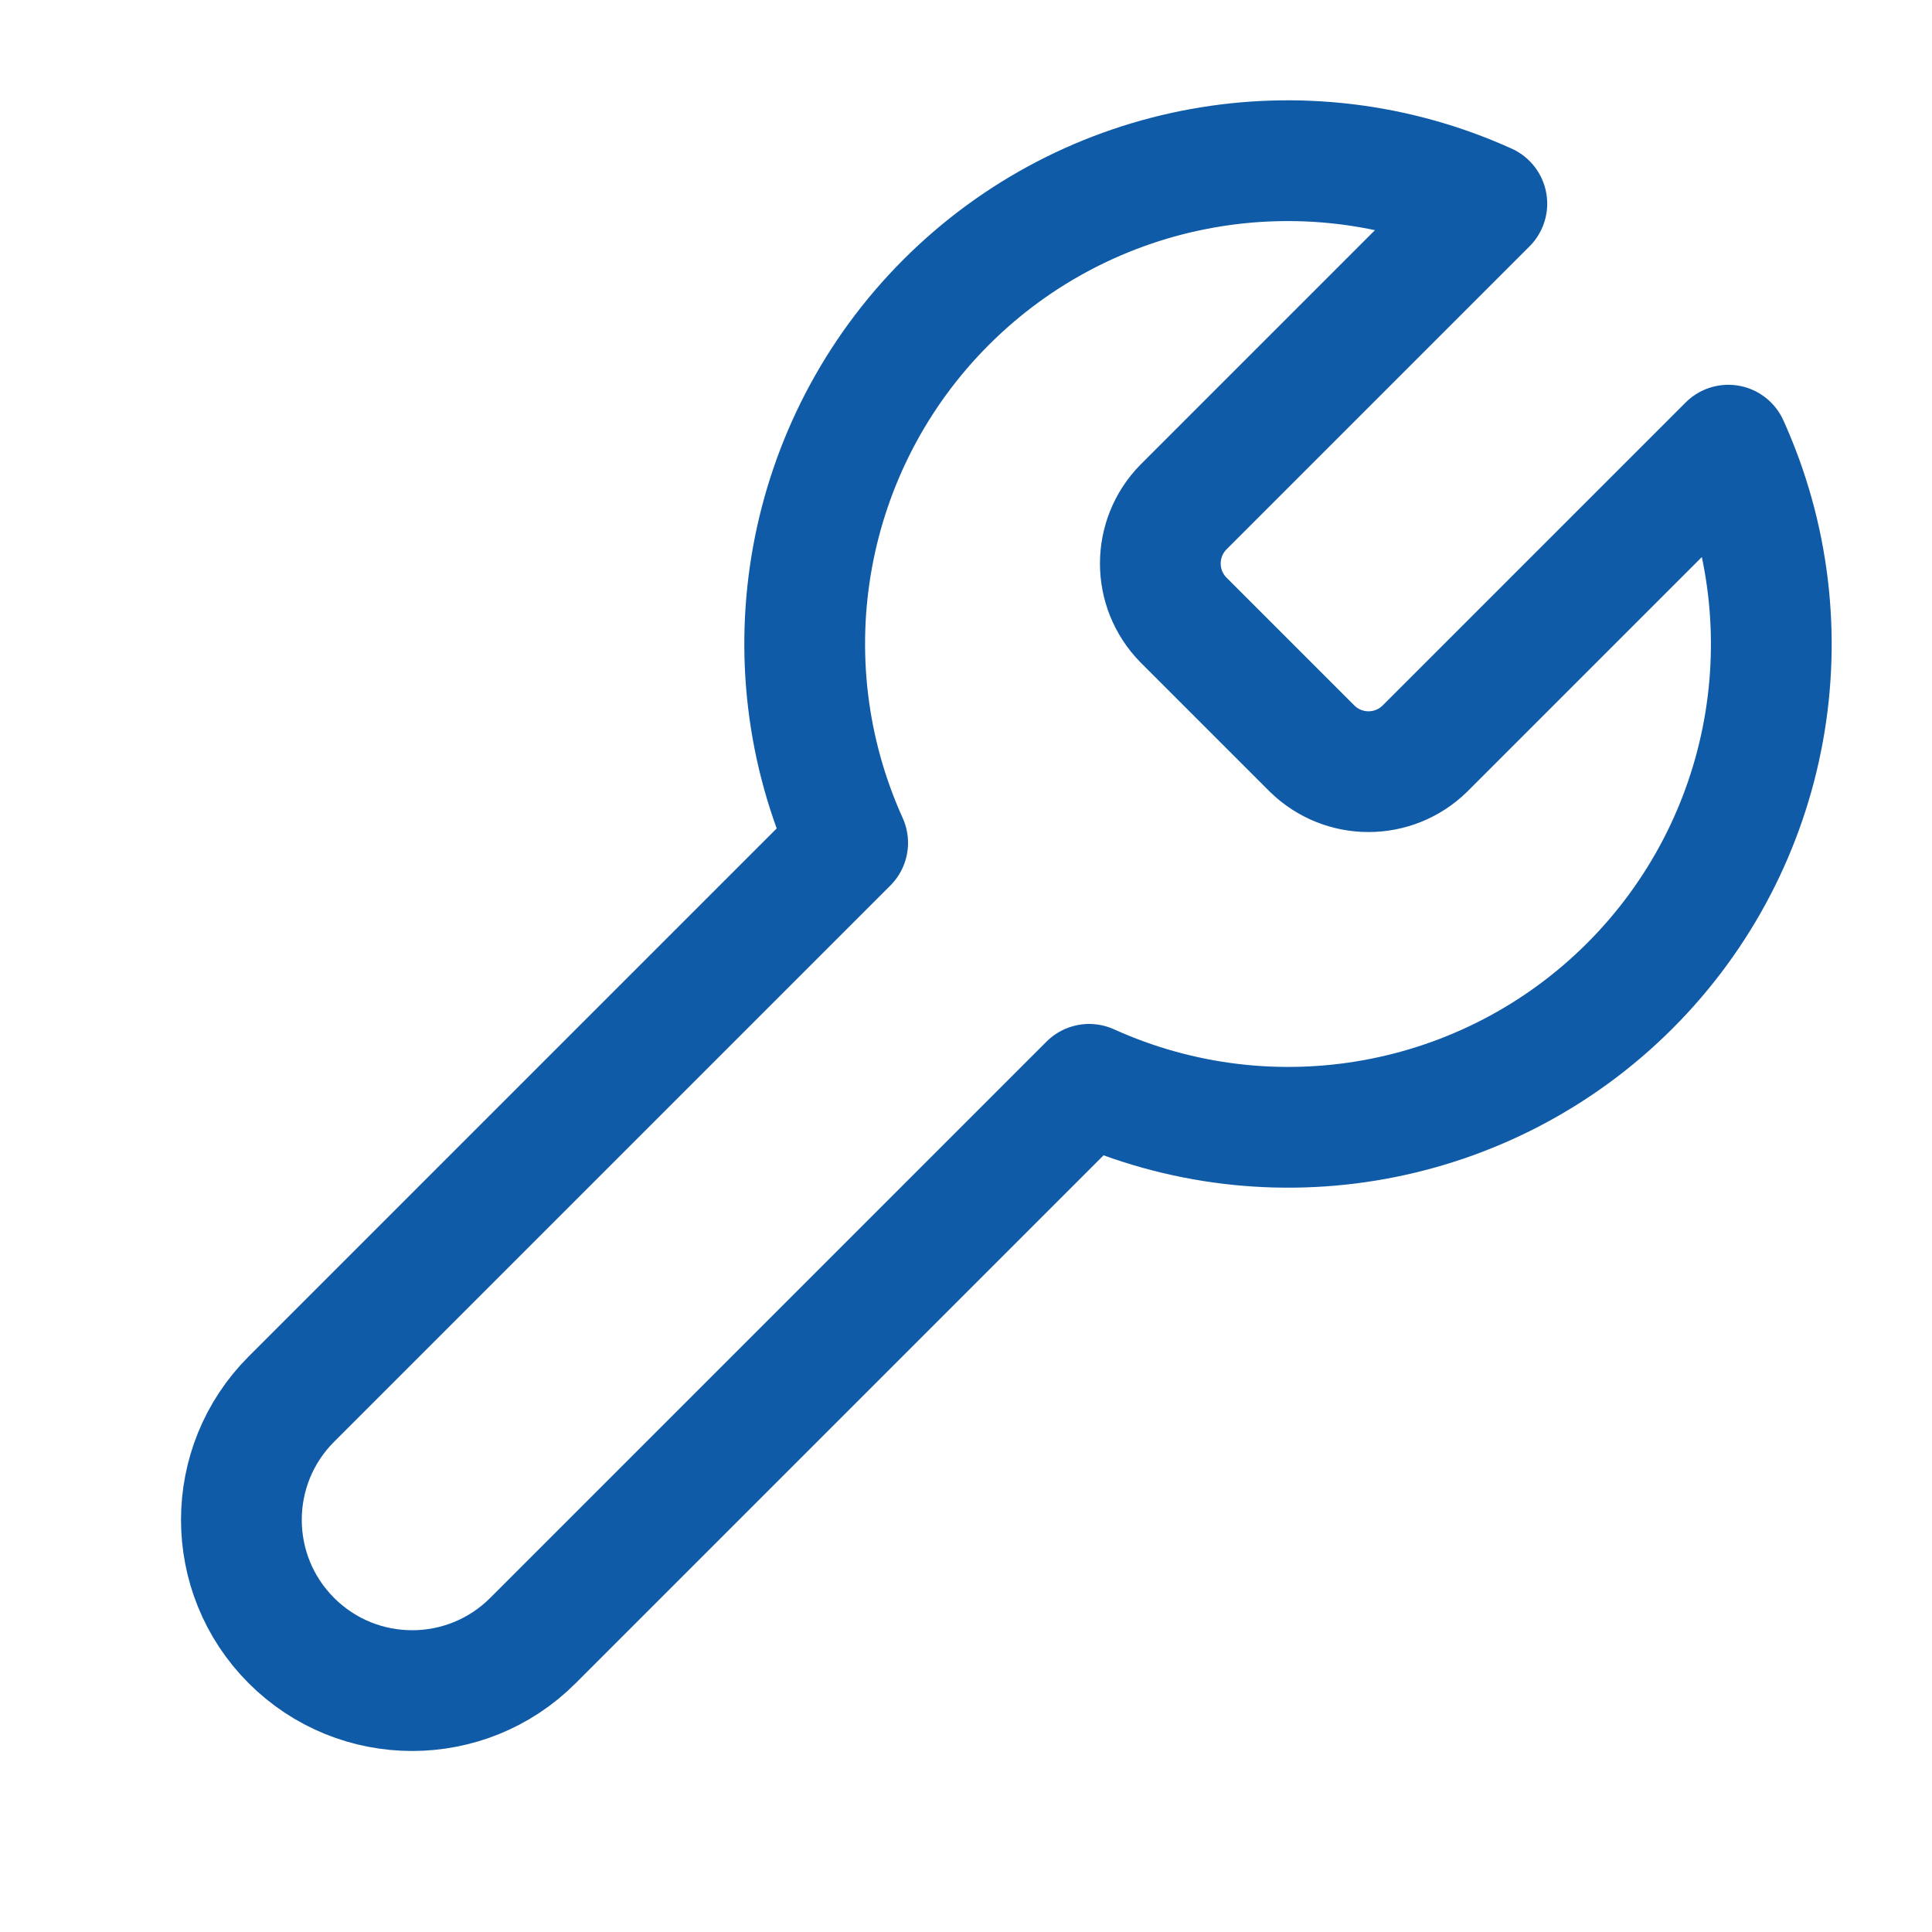
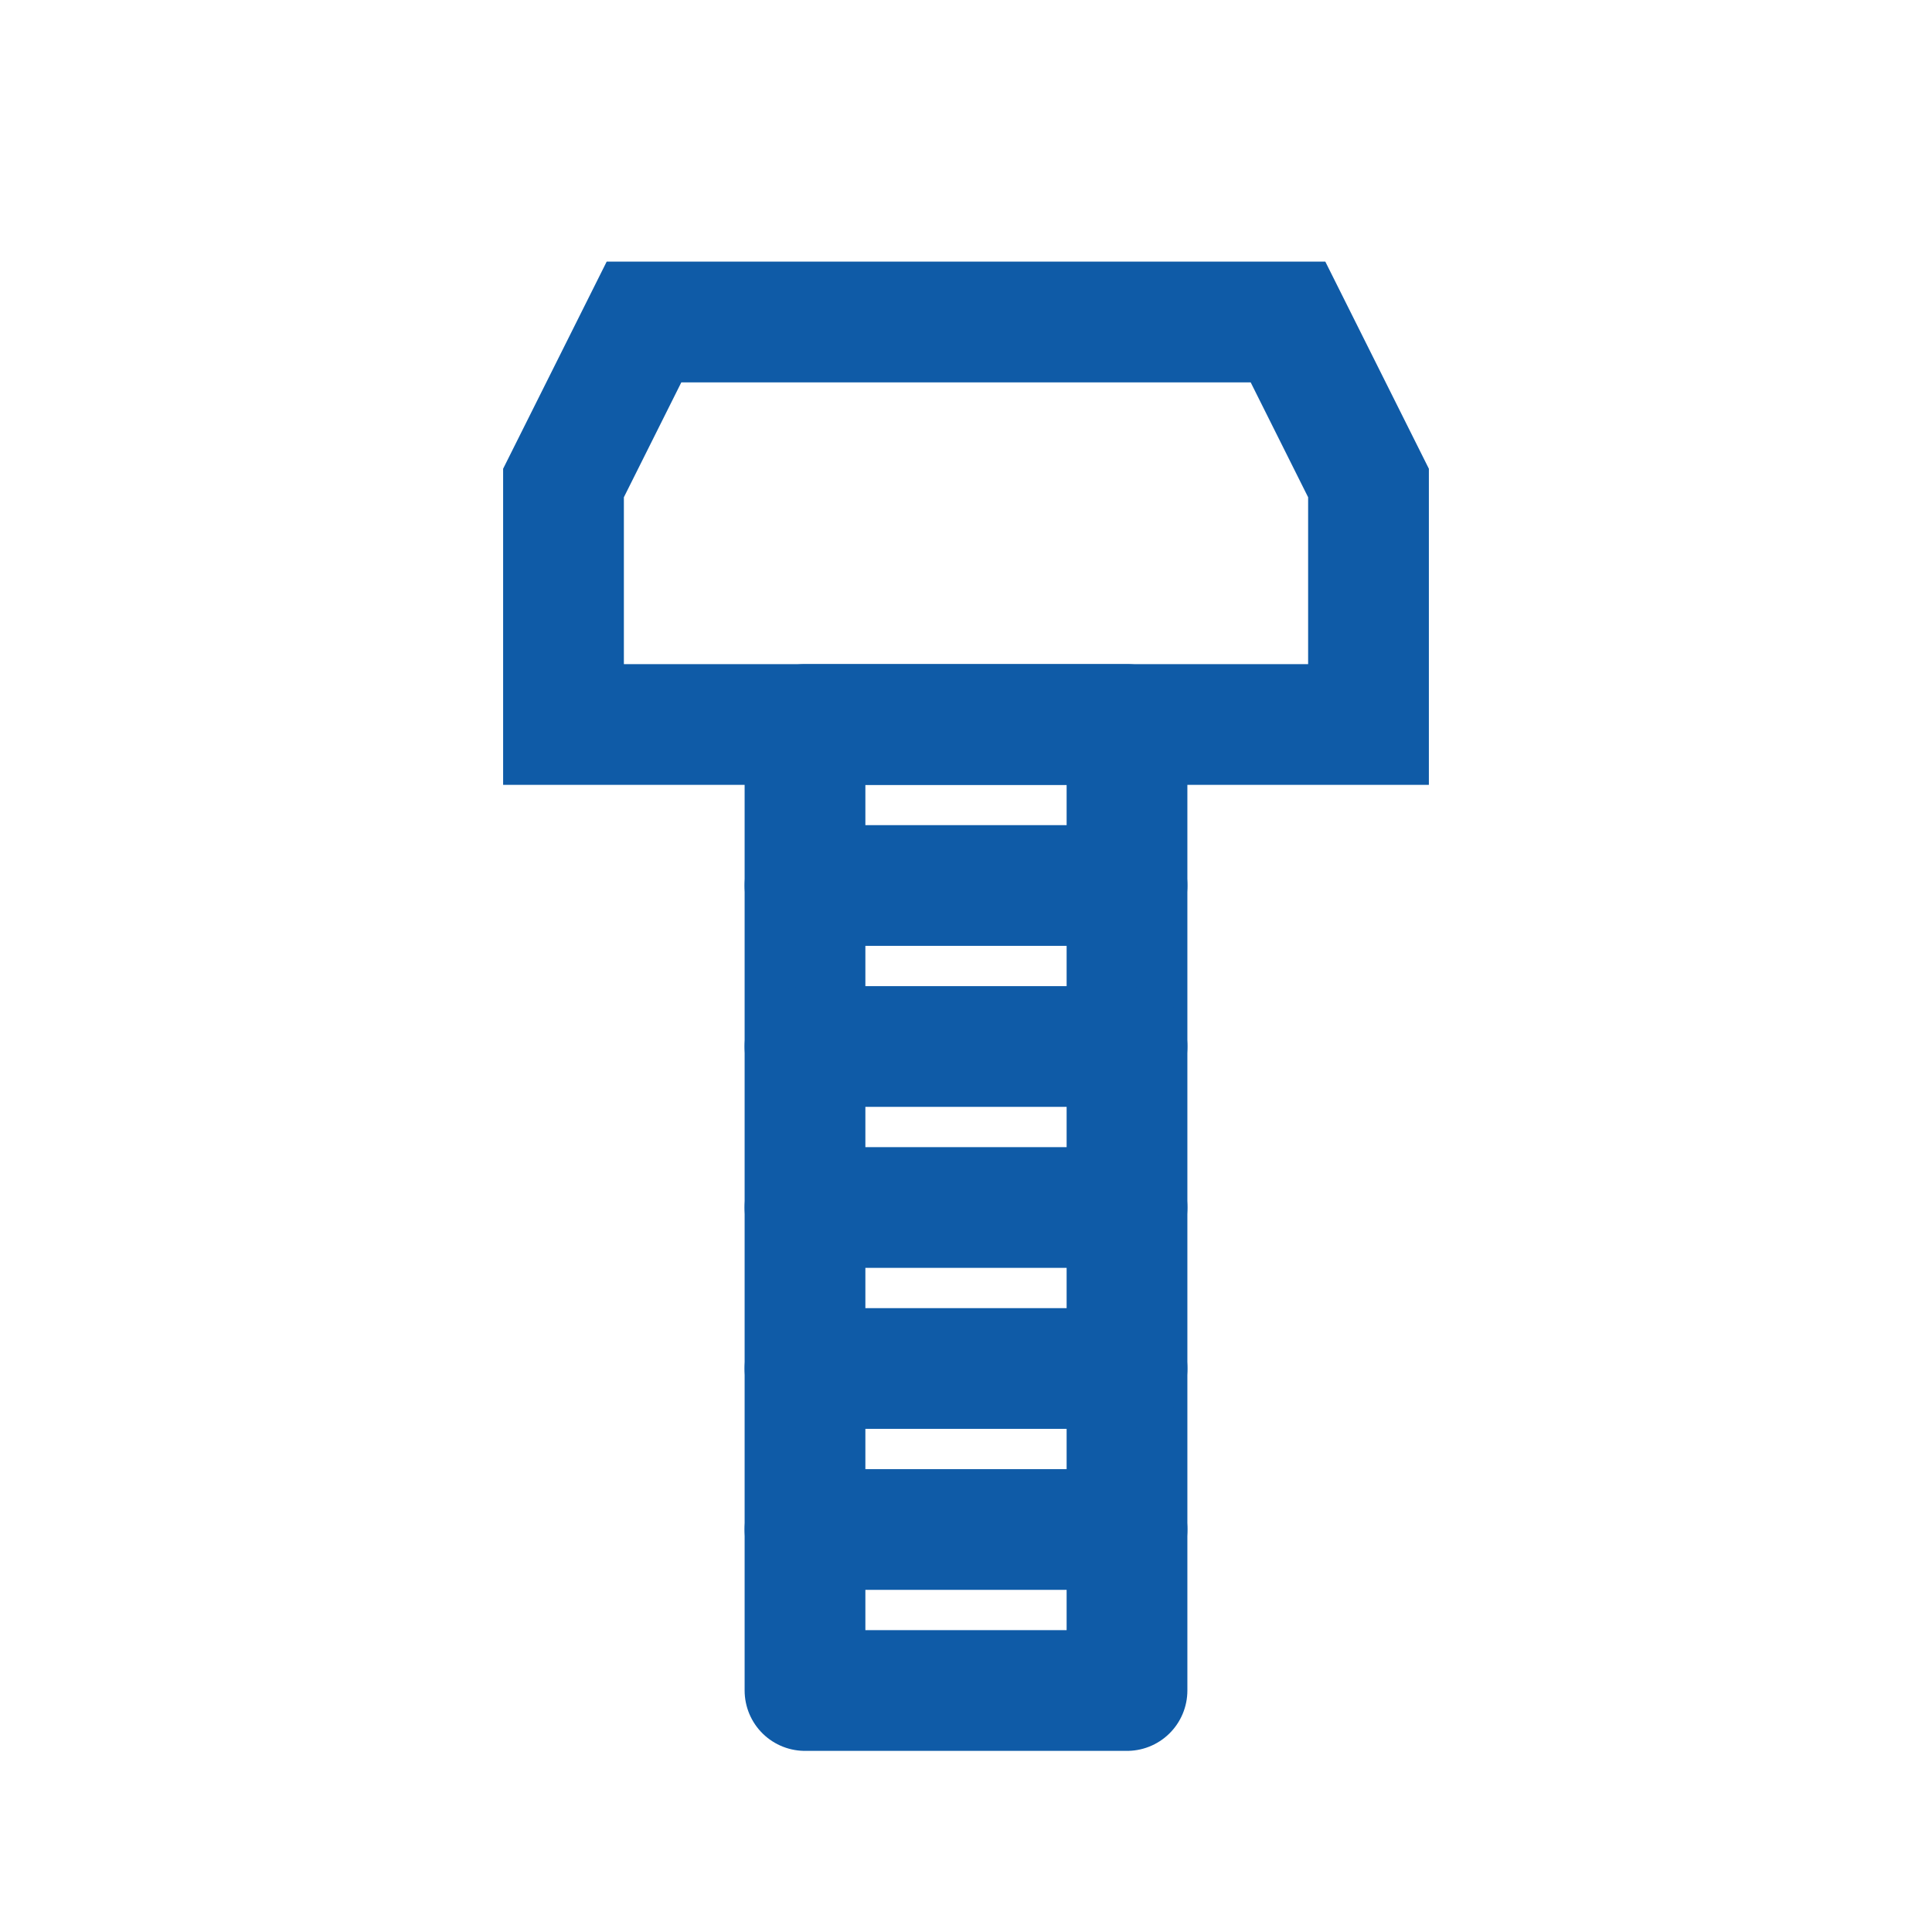
<svg xmlns="http://www.w3.org/2000/svg" width="64" height="64" viewBox="0 0 24 24" fill="none" stroke="#0f5ba7" stroke-width="1.5" stroke-linecap="round" stroke-linejoin="round">
-   <path d="M14.7 6.3a1 1 0 0 0 0 1.4l1.6 1.6a1 1 0 0 0 1.4 0l3.77-3.77a6 6 0 0 1-7.94 7.94l-6.91 6.91a2.12 2.12 0 0 1-3-3l6.91-6.91a6 6 0 0 1 7.94-7.94l-3.76 3.76z" />
+   <path d="M8 4h8l1 2v3h-10V6z" stroke-linejoin="miter" />
+   <rect x="10" y="9" width="4" height="12" />
+   <path d="M10 11h4M10 13h4M10 15h4M10 17h4M10 19h4" />
</svg>
